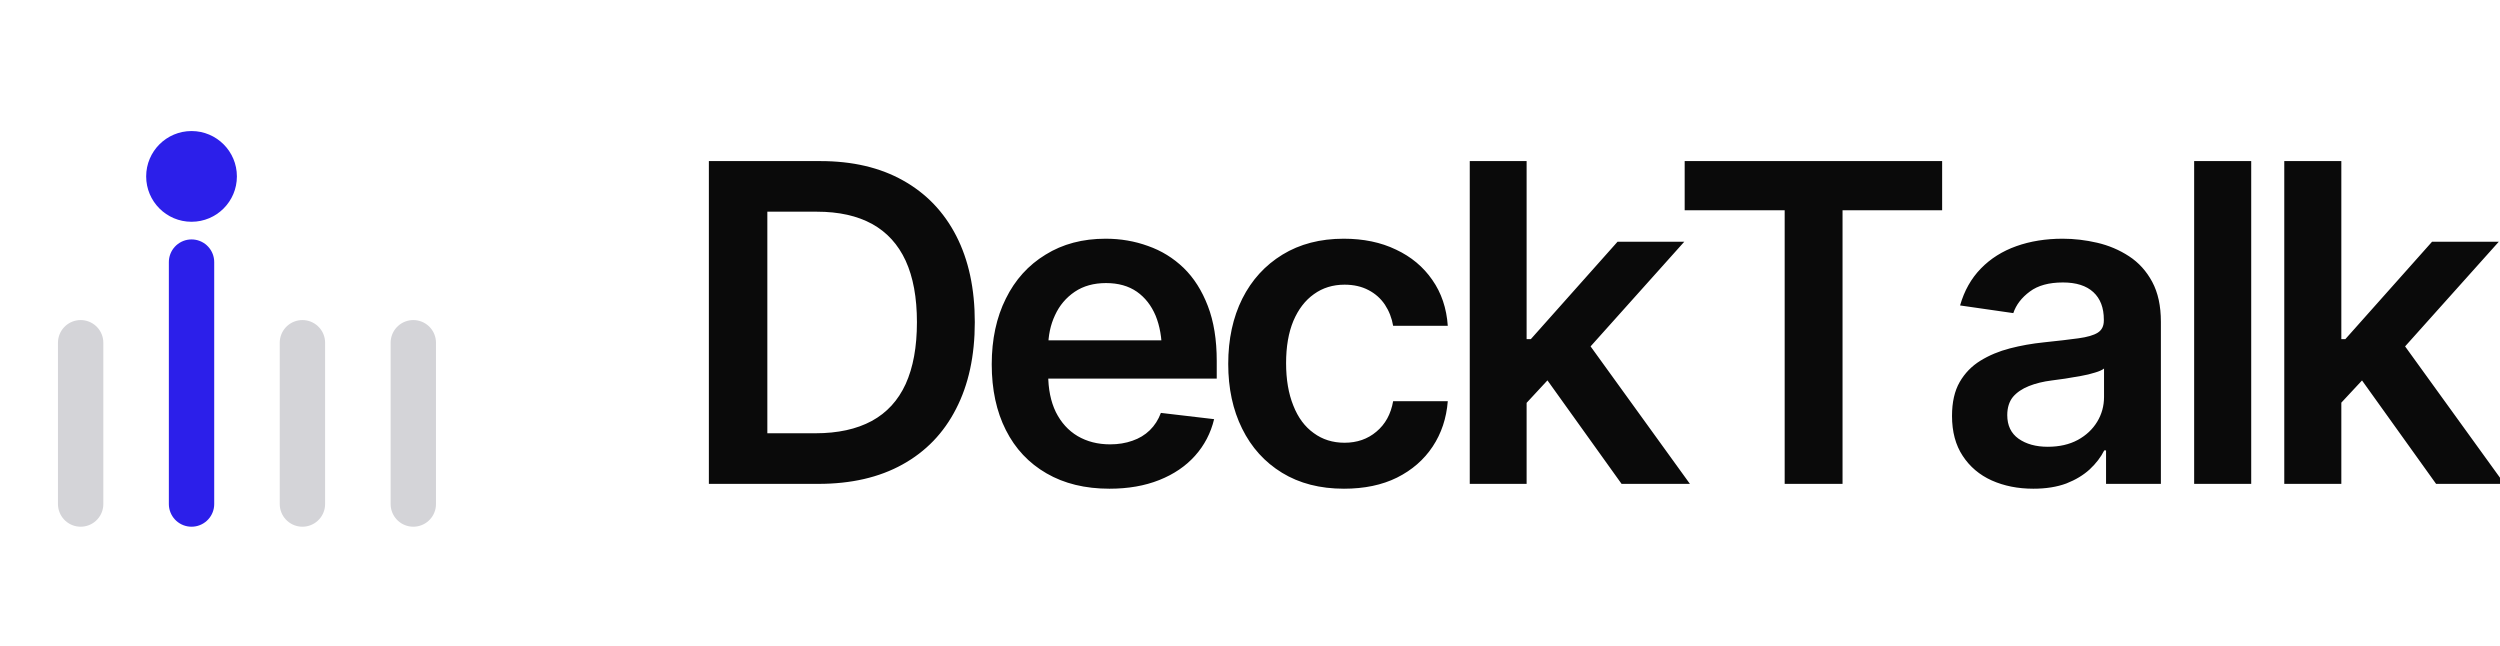
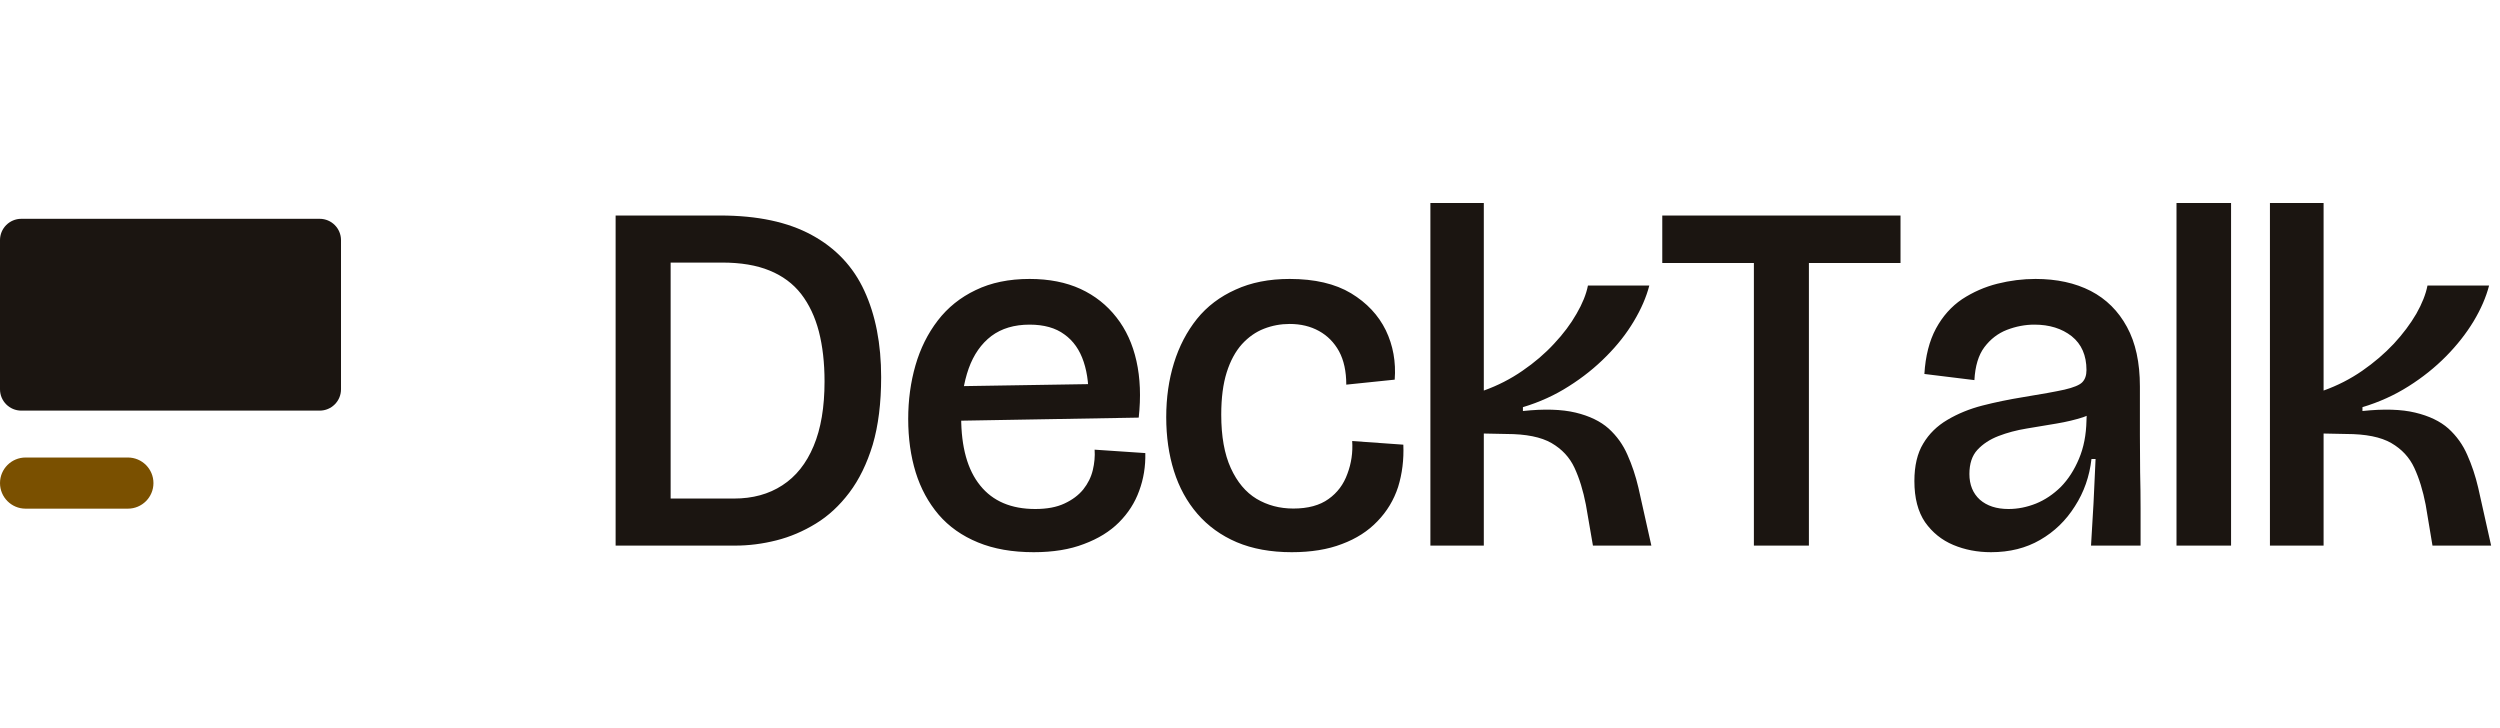
- <svg xmlns="http://www.w3.org/2000/svg" width="124" height="32" viewBox="0 0 124 32" role="img" aria-label="DeckTalk">
-   <g transform="translate(0 5)">
-     <g stroke-width="2.25" stroke-linecap="round">
-       <line x1="4" y1="12" x2="4" y2="20" stroke="#d4d4d8" />
-       <line x1="9.5" y1="8" x2="9.5" y2="20" stroke="#2c1fea" />
-       <line x1="15" y1="12" x2="15" y2="20" stroke="#d4d4d8" />
-       <line x1="20.5" y1="12" x2="20.5" y2="20" stroke="#d4d4d8" />
-     </g>
-     <circle cx="9.5" cy="3.75" r="2.25" fill="#2c1fea" />
+ <svg xmlns="http://www.w3.org/2000/svg" width="109.97" height="32" viewBox="0 0 109.97 32" role="img" aria-label="DeckTalk">
+   <g transform="translate(-4.5 4) scale(0.75)">
+     <rect x="6" y="7.5" width="20" height="11.25" rx="1.25" fill="#1b1511" />
+     <rect x="6" y="21.5" width="9" height="3" rx="1.5" fill="#7a5000" />
  </g>
-   <path transform="translate(34 24)" fill="#0a0a0a" d="M6.59 0H2.53V-2.51H6.45Q8.11 -2.51 9.24 -3.12Q10.36 -3.73 10.92 -4.95Q11.48 -6.18 11.48 -8.02Q11.48 -9.85 10.92 -11.07Q10.36 -12.28 9.26 -12.89Q8.15 -13.5 6.52 -13.5H2.45V-16.01H6.69Q9.08 -16.01 10.79 -15.05Q12.51 -14.09 13.43 -12.3Q14.35 -10.51 14.35 -8.02Q14.35 -5.52 13.42 -3.72Q12.5 -1.92 10.76 -0.96Q9.03 0 6.59 0ZM4.06 -16.01V0H1.16V-16.01ZM21.03 0.24Q19.22 0.24 17.91 -0.52Q16.59 -1.28 15.89 -2.67Q15.19 -4.05 15.19 -5.93Q15.19 -7.79 15.89 -9.19Q16.58 -10.59 17.86 -11.37Q19.13 -12.16 20.84 -12.16Q21.95 -12.16 22.94 -11.8Q23.94 -11.45 24.71 -10.71Q25.47 -9.97 25.91 -8.82Q26.35 -7.68 26.35 -6.1V-5.22H16.51V-7.12H24.94L23.63 -6.57Q23.63 -7.58 23.32 -8.34Q23 -9.1 22.39 -9.53Q21.77 -9.96 20.86 -9.96Q19.95 -9.96 19.31 -9.53Q18.66 -9.09 18.33 -8.37Q17.99 -7.65 17.99 -6.76V-5.44Q17.99 -4.34 18.37 -3.56Q18.76 -2.78 19.45 -2.37Q20.15 -1.96 21.06 -1.96Q21.67 -1.96 22.17 -2.14Q22.67 -2.31 23.03 -2.66Q23.39 -3.01 23.58 -3.52L26.22 -3.21Q25.97 -2.17 25.27 -1.39Q24.58 -0.62 23.5 -0.19Q22.42 0.24 21.03 0.24ZM32.66 0.24Q30.88 0.24 29.59 -0.55Q28.3 -1.34 27.61 -2.74Q26.92 -4.13 26.92 -5.95Q26.92 -7.79 27.62 -9.19Q28.32 -10.58 29.61 -11.37Q30.9 -12.16 32.65 -12.16Q34.12 -12.16 35.24 -11.62Q36.37 -11.09 37.04 -10.12Q37.72 -9.15 37.81 -7.84H35.1Q35 -8.42 34.69 -8.89Q34.38 -9.35 33.88 -9.61Q33.37 -9.88 32.69 -9.88Q31.82 -9.88 31.17 -9.41Q30.52 -8.95 30.15 -8.08Q29.79 -7.21 29.79 -5.99Q29.79 -4.77 30.15 -3.88Q30.5 -2.99 31.16 -2.52Q31.81 -2.04 32.69 -2.04Q33.62 -2.04 34.27 -2.59Q34.93 -3.14 35.1 -4.1H37.81Q37.71 -2.83 37.06 -1.85Q36.41 -0.87 35.29 -0.31Q34.18 0.24 32.66 0.24ZM41.48 -3.76 41.47 -7.18H41.93L46.23 -12.01H49.54L44.24 -6.09H43.64ZM38.9 0V-16.01H41.72V0ZM46.43 0 42.52 -5.46 44.43 -7.46 49.82 0ZM49.56 -13.57V-16.01H62.33V-13.57H57.39V0H54.52V-13.57ZM66.85 0.24Q65.71 0.24 64.79 -0.17Q63.88 -0.58 63.35 -1.39Q62.82 -2.19 62.82 -3.37Q62.82 -4.39 63.2 -5.05Q63.58 -5.71 64.23 -6.11Q64.88 -6.51 65.69 -6.72Q66.5 -6.93 67.38 -7.02Q68.44 -7.13 69.09 -7.22Q69.75 -7.31 70.05 -7.5Q70.35 -7.69 70.35 -8.1V-8.15Q70.35 -9.03 69.83 -9.51Q69.31 -9.99 68.32 -9.99Q67.28 -9.99 66.68 -9.54Q66.07 -9.09 65.86 -8.47L63.22 -8.85Q63.53 -9.94 64.25 -10.68Q64.97 -11.42 66.01 -11.79Q67.05 -12.16 68.31 -12.16Q69.16 -12.16 70.02 -11.96Q70.88 -11.76 71.6 -11.29Q72.32 -10.82 72.75 -10.02Q73.18 -9.22 73.18 -8.04V0H70.46V-1.66H70.37Q70.12 -1.16 69.65 -0.72Q69.18 -0.29 68.49 -0.02Q67.79 0.24 66.85 0.24ZM67.57 -1.84Q68.43 -1.84 69.06 -2.18Q69.68 -2.52 70.02 -3.08Q70.36 -3.64 70.36 -4.31V-5.72Q70.22 -5.61 69.91 -5.52Q69.6 -5.42 69.2 -5.35Q68.81 -5.28 68.43 -5.22Q68.05 -5.17 67.77 -5.13Q67.13 -5.05 66.63 -4.85Q66.13 -4.65 65.84 -4.31Q65.56 -3.96 65.56 -3.41Q65.56 -2.64 66.12 -2.24Q66.69 -1.84 67.57 -1.84ZM77.66 -16.01V0H74.83V-16.01ZM81.88 -3.76 81.87 -7.18H82.33L86.63 -12.01H89.94L84.64 -6.09H84.05ZM79.3 0V-16.01H82.13V0ZM86.83 0 82.92 -5.46 84.83 -7.46 90.22 0Z" />
+   <path transform="translate(26.0 24)" fill="#1b1511" d="M2.27 0V-2.07H6.29Q7.52 -2.07 8.41 -2.65Q9.31 -3.23 9.79 -4.38Q10.27 -5.52 10.27 -7.22Q10.27 -8.45 10.02 -9.42Q9.77 -10.38 9.24 -11.07Q8.71 -11.75 7.85 -12.1Q7 -12.45 5.76 -12.45H2.27V-14.52H5.68Q8.14 -14.52 9.71 -13.66Q11.29 -12.8 12.02 -11.21Q12.76 -9.61 12.76 -7.41Q12.76 -5.7 12.39 -4.44Q12.01 -3.19 11.36 -2.33Q10.71 -1.47 9.89 -0.97Q9.06 -0.46 8.15 -0.23Q7.24 0 6.34 0ZM1.08 0V-14.52H3.5V0ZM19.47 0.29Q18.06 0.29 17.02 -0.14Q15.97 -0.57 15.29 -1.36Q14.61 -2.16 14.28 -3.22Q13.95 -4.29 13.95 -5.57Q13.95 -6.82 14.27 -7.93Q14.59 -9.04 15.25 -9.9Q15.91 -10.76 16.92 -11.24Q17.93 -11.73 19.29 -11.73Q20.57 -11.73 21.53 -11.29Q22.48 -10.85 23.11 -10.04Q23.74 -9.24 23.99 -8.12Q24.24 -7 24.09 -5.63L15.42 -5.48V-7L22.31 -7.11L21.87 -6.25Q21.93 -7.3 21.67 -8.08Q21.41 -8.87 20.82 -9.29Q20.24 -9.72 19.29 -9.72Q18.28 -9.72 17.61 -9.22Q16.94 -8.71 16.61 -7.79Q16.28 -6.86 16.28 -5.65Q16.28 -3.67 17.12 -2.64Q17.95 -1.61 19.54 -1.61Q20.31 -1.61 20.82 -1.85Q21.34 -2.09 21.65 -2.47Q21.96 -2.86 22.07 -3.32Q22.18 -3.78 22.15 -4.22L24.38 -4.07Q24.4 -3.19 24.11 -2.41Q23.83 -1.63 23.22 -1.02Q22.62 -0.42 21.68 -0.07Q20.75 0.29 19.47 0.29ZM30.82 0.29Q29.44 0.29 28.4 -0.15Q27.37 -0.59 26.67 -1.4Q25.98 -2.2 25.64 -3.28Q25.3 -4.36 25.3 -5.65Q25.3 -6.93 25.64 -8.03Q25.98 -9.13 26.65 -9.97Q27.32 -10.8 28.35 -11.26Q29.37 -11.73 30.73 -11.73Q32.38 -11.73 33.43 -11.1Q34.47 -10.47 34.96 -9.47Q35.44 -8.47 35.35 -7.3L33.22 -7.08Q33.22 -7.96 32.9 -8.55Q32.58 -9.13 32.02 -9.44Q31.46 -9.75 30.73 -9.75Q30.14 -9.75 29.6 -9.54Q29.06 -9.33 28.63 -8.86Q28.2 -8.38 27.96 -7.62Q27.72 -6.86 27.72 -5.76Q27.72 -4.33 28.14 -3.41Q28.56 -2.49 29.27 -2.06Q29.99 -1.63 30.89 -1.63Q31.86 -1.63 32.44 -2.05Q33.02 -2.46 33.27 -3.16Q33.53 -3.85 33.48 -4.6L35.73 -4.44Q35.77 -3.45 35.5 -2.58Q35.22 -1.72 34.59 -1.07Q33.97 -0.42 33.03 -0.07Q32.1 0.29 30.82 0.29ZM36.92 0V-15.07H39.27V-6.82Q40.19 -7.15 40.97 -7.69Q41.76 -8.23 42.36 -8.88Q42.97 -9.53 43.35 -10.2Q43.74 -10.87 43.85 -11.44H46.55Q46.35 -10.67 45.87 -9.87Q45.39 -9.06 44.66 -8.33Q43.93 -7.59 43.01 -7.01Q42.09 -6.42 40.99 -6.09V-5.92Q42.39 -6.07 43.31 -5.85Q44.22 -5.63 44.76 -5.15Q45.3 -4.66 45.59 -3.99Q45.89 -3.32 46.07 -2.55L46.64 0H44.07L43.76 -1.8Q43.58 -2.73 43.26 -3.42Q42.94 -4.11 42.25 -4.51Q41.56 -4.91 40.26 -4.91L39.27 -4.93V0ZM51.15 0V-14.52H53.57V0ZM47.12 -12.43V-14.52H57.6V-12.43ZM61.58 0.29Q60.68 0.29 59.92 -0.03Q59.16 -0.35 58.68 -1.03Q58.21 -1.72 58.21 -2.84Q58.21 -3.85 58.6 -4.49Q58.98 -5.13 59.66 -5.53Q60.35 -5.94 61.2 -6.16Q62.06 -6.38 62.99 -6.53Q64.22 -6.73 64.81 -6.86Q65.41 -7 65.59 -7.18Q65.78 -7.37 65.78 -7.72Q65.78 -8.69 65.13 -9.21Q64.48 -9.72 63.49 -9.72Q62.88 -9.72 62.28 -9.49Q61.69 -9.26 61.29 -8.73Q60.9 -8.21 60.85 -7.28L58.65 -7.55Q58.72 -8.73 59.16 -9.55Q59.6 -10.36 60.31 -10.84Q61.03 -11.31 61.86 -11.52Q62.7 -11.73 63.54 -11.73Q64.94 -11.73 65.97 -11.2Q66.99 -10.67 67.56 -9.62Q68.13 -8.58 68.13 -7V-4.86Q68.13 -4.05 68.14 -3.23Q68.16 -2.42 68.16 -1.62Q68.16 -0.81 68.16 0H65.98Q66.04 -0.95 66.09 -1.87Q66.13 -2.79 66.18 -3.81H66Q65.87 -2.66 65.27 -1.73Q64.68 -0.79 63.74 -0.25Q62.81 0.29 61.58 0.29ZM62.35 -1.61Q62.96 -1.61 63.56 -1.85Q64.15 -2.09 64.65 -2.58Q65.14 -3.08 65.45 -3.82Q65.76 -4.55 65.78 -5.5L65.8 -6.01L66.37 -6.16Q66.15 -5.83 65.64 -5.65Q65.12 -5.48 64.47 -5.37Q63.82 -5.26 63.15 -5.15Q62.48 -5.04 61.91 -4.82Q61.34 -4.6 60.98 -4.21Q60.63 -3.83 60.63 -3.15Q60.63 -2.44 61.09 -2.02Q61.56 -1.61 62.35 -1.61ZM69.74 0V-15.07H72.14V0ZM73.85 0V-15.07H76.21V-6.82Q77.13 -7.15 77.91 -7.69Q78.69 -8.23 79.3 -8.88Q79.9 -9.53 80.29 -10.2Q80.67 -10.87 80.78 -11.44H83.49Q83.29 -10.67 82.81 -9.87Q82.32 -9.06 81.6 -8.33Q80.87 -7.59 79.95 -7.01Q79.02 -6.42 77.92 -6.09V-5.92Q79.33 -6.07 80.24 -5.85Q81.16 -5.63 81.7 -5.15Q82.24 -4.66 82.53 -3.99Q82.83 -3.32 83.01 -2.55L83.58 0H81L80.7 -1.8Q80.52 -2.73 80.2 -3.42Q79.88 -4.11 79.19 -4.51Q78.5 -4.91 77.2 -4.91L76.21 -4.93V0Z" />
</svg>
